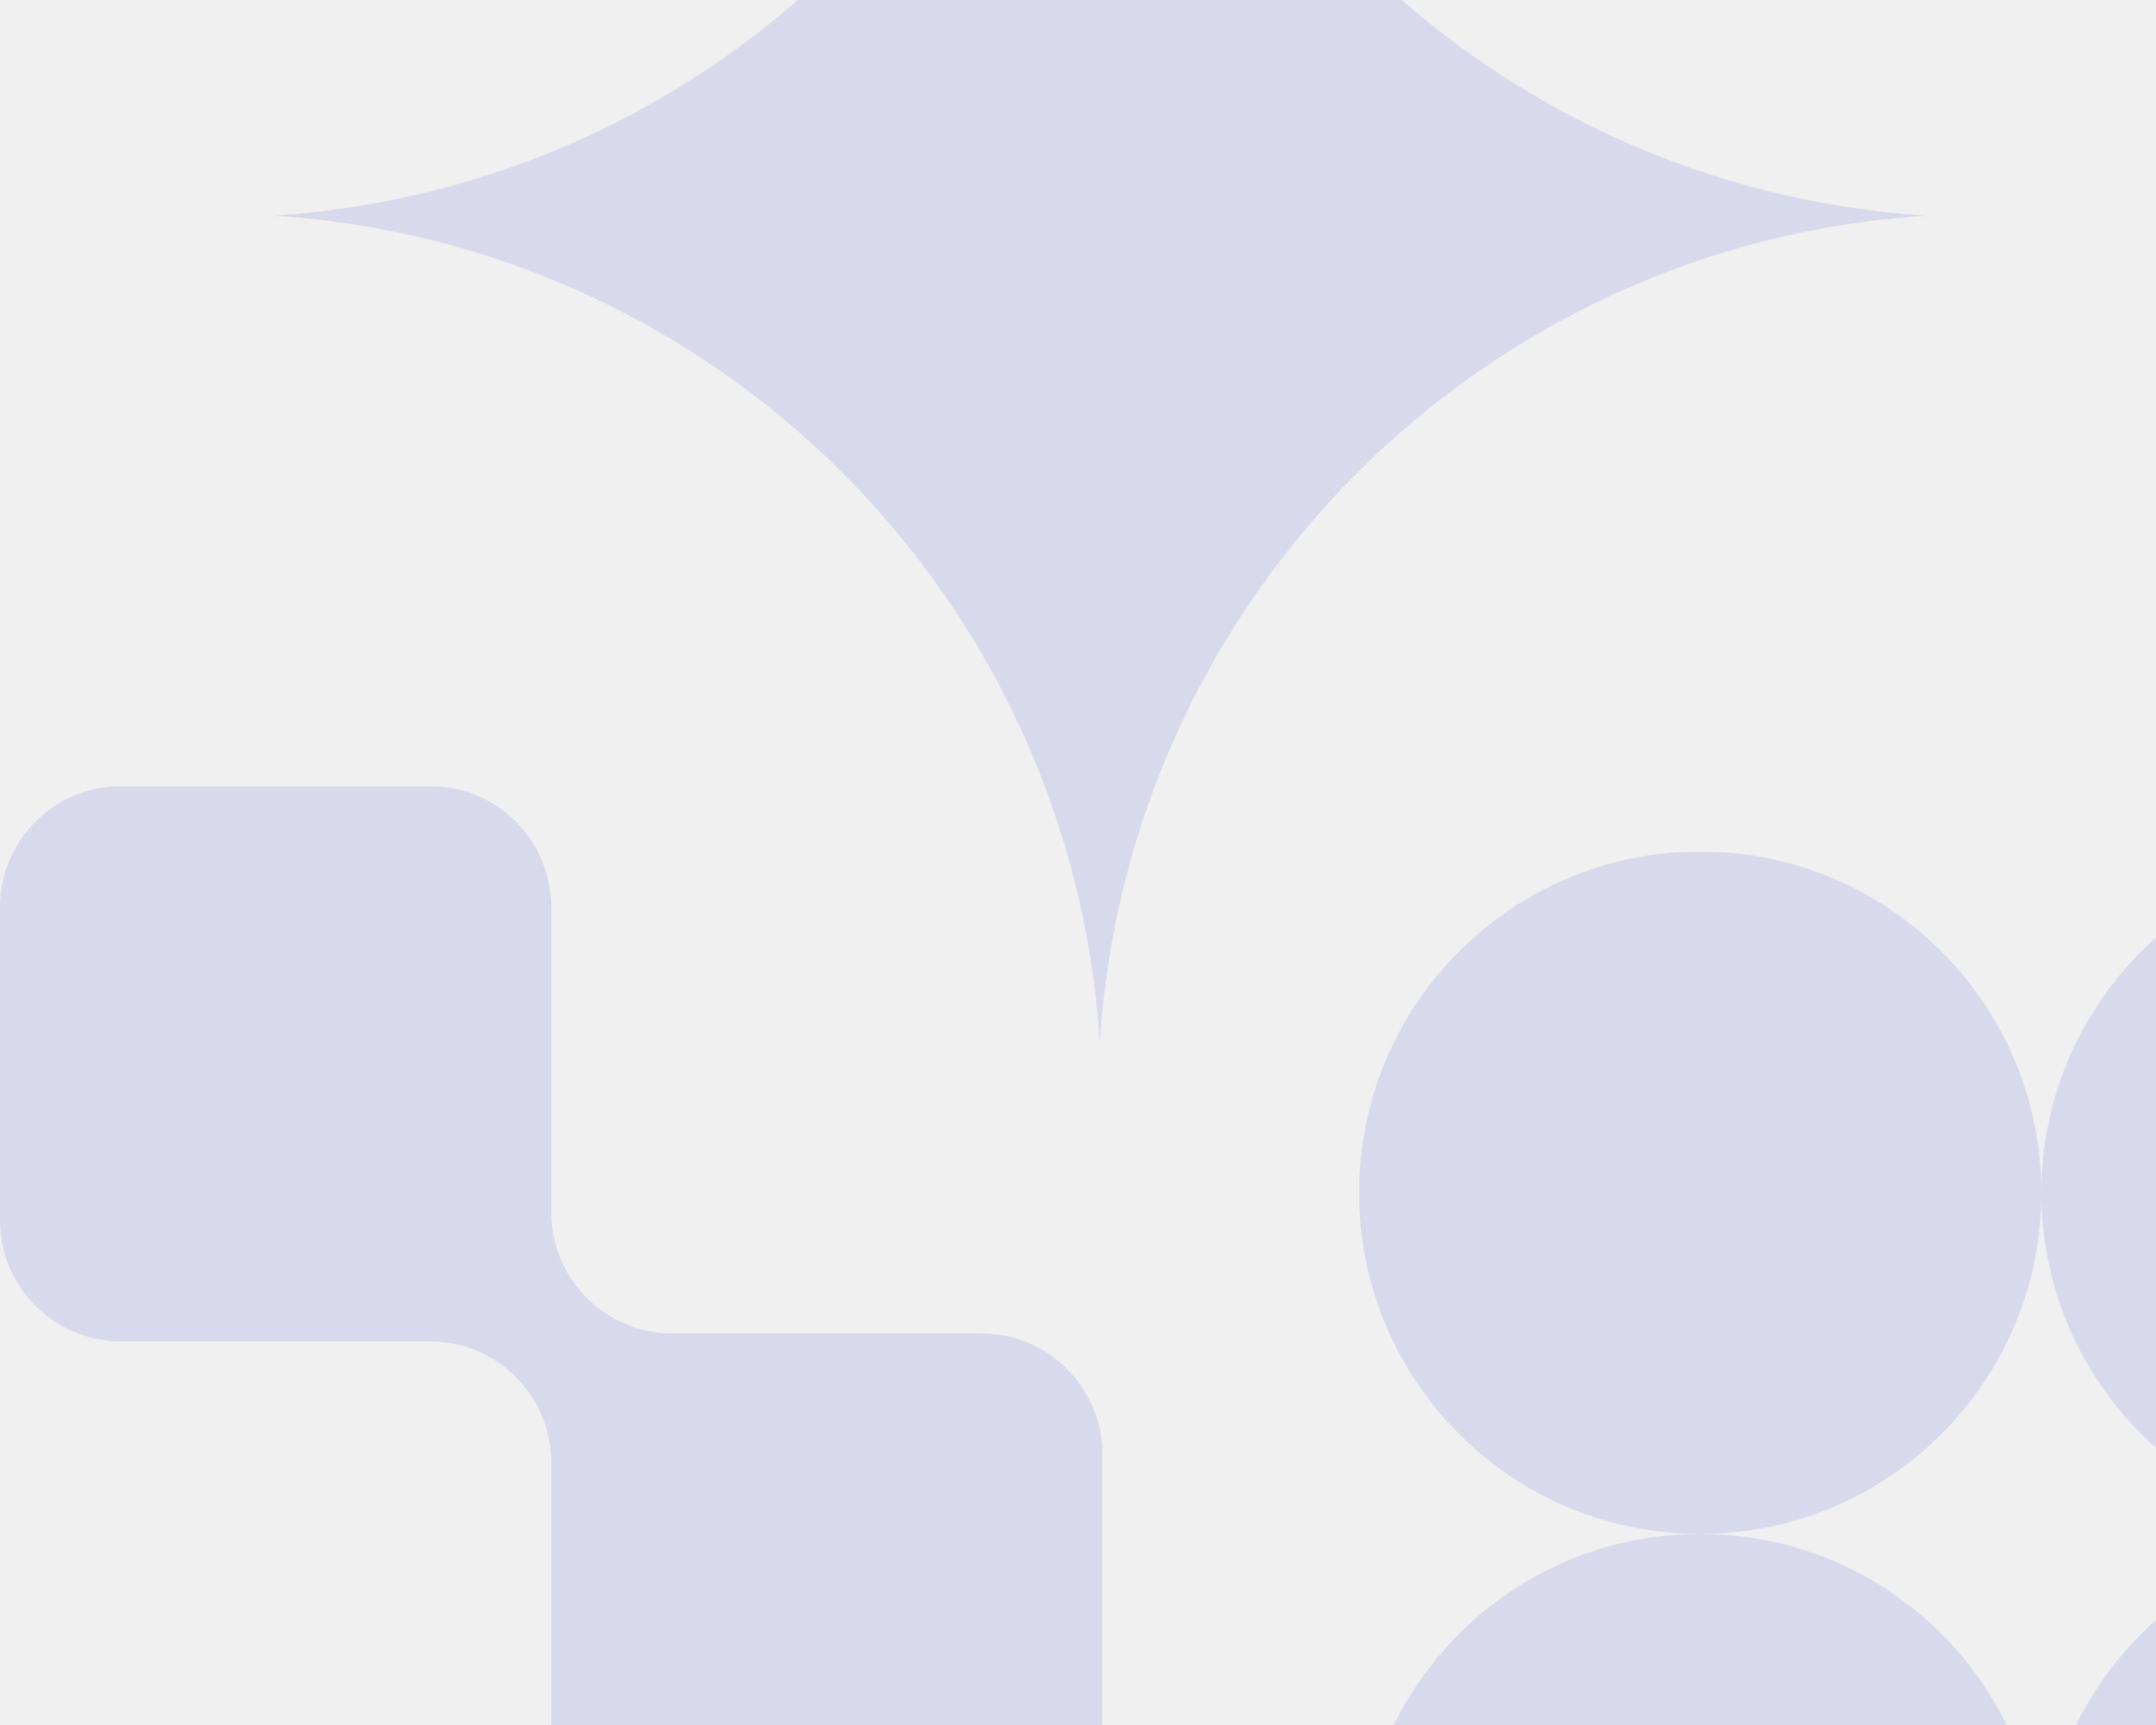
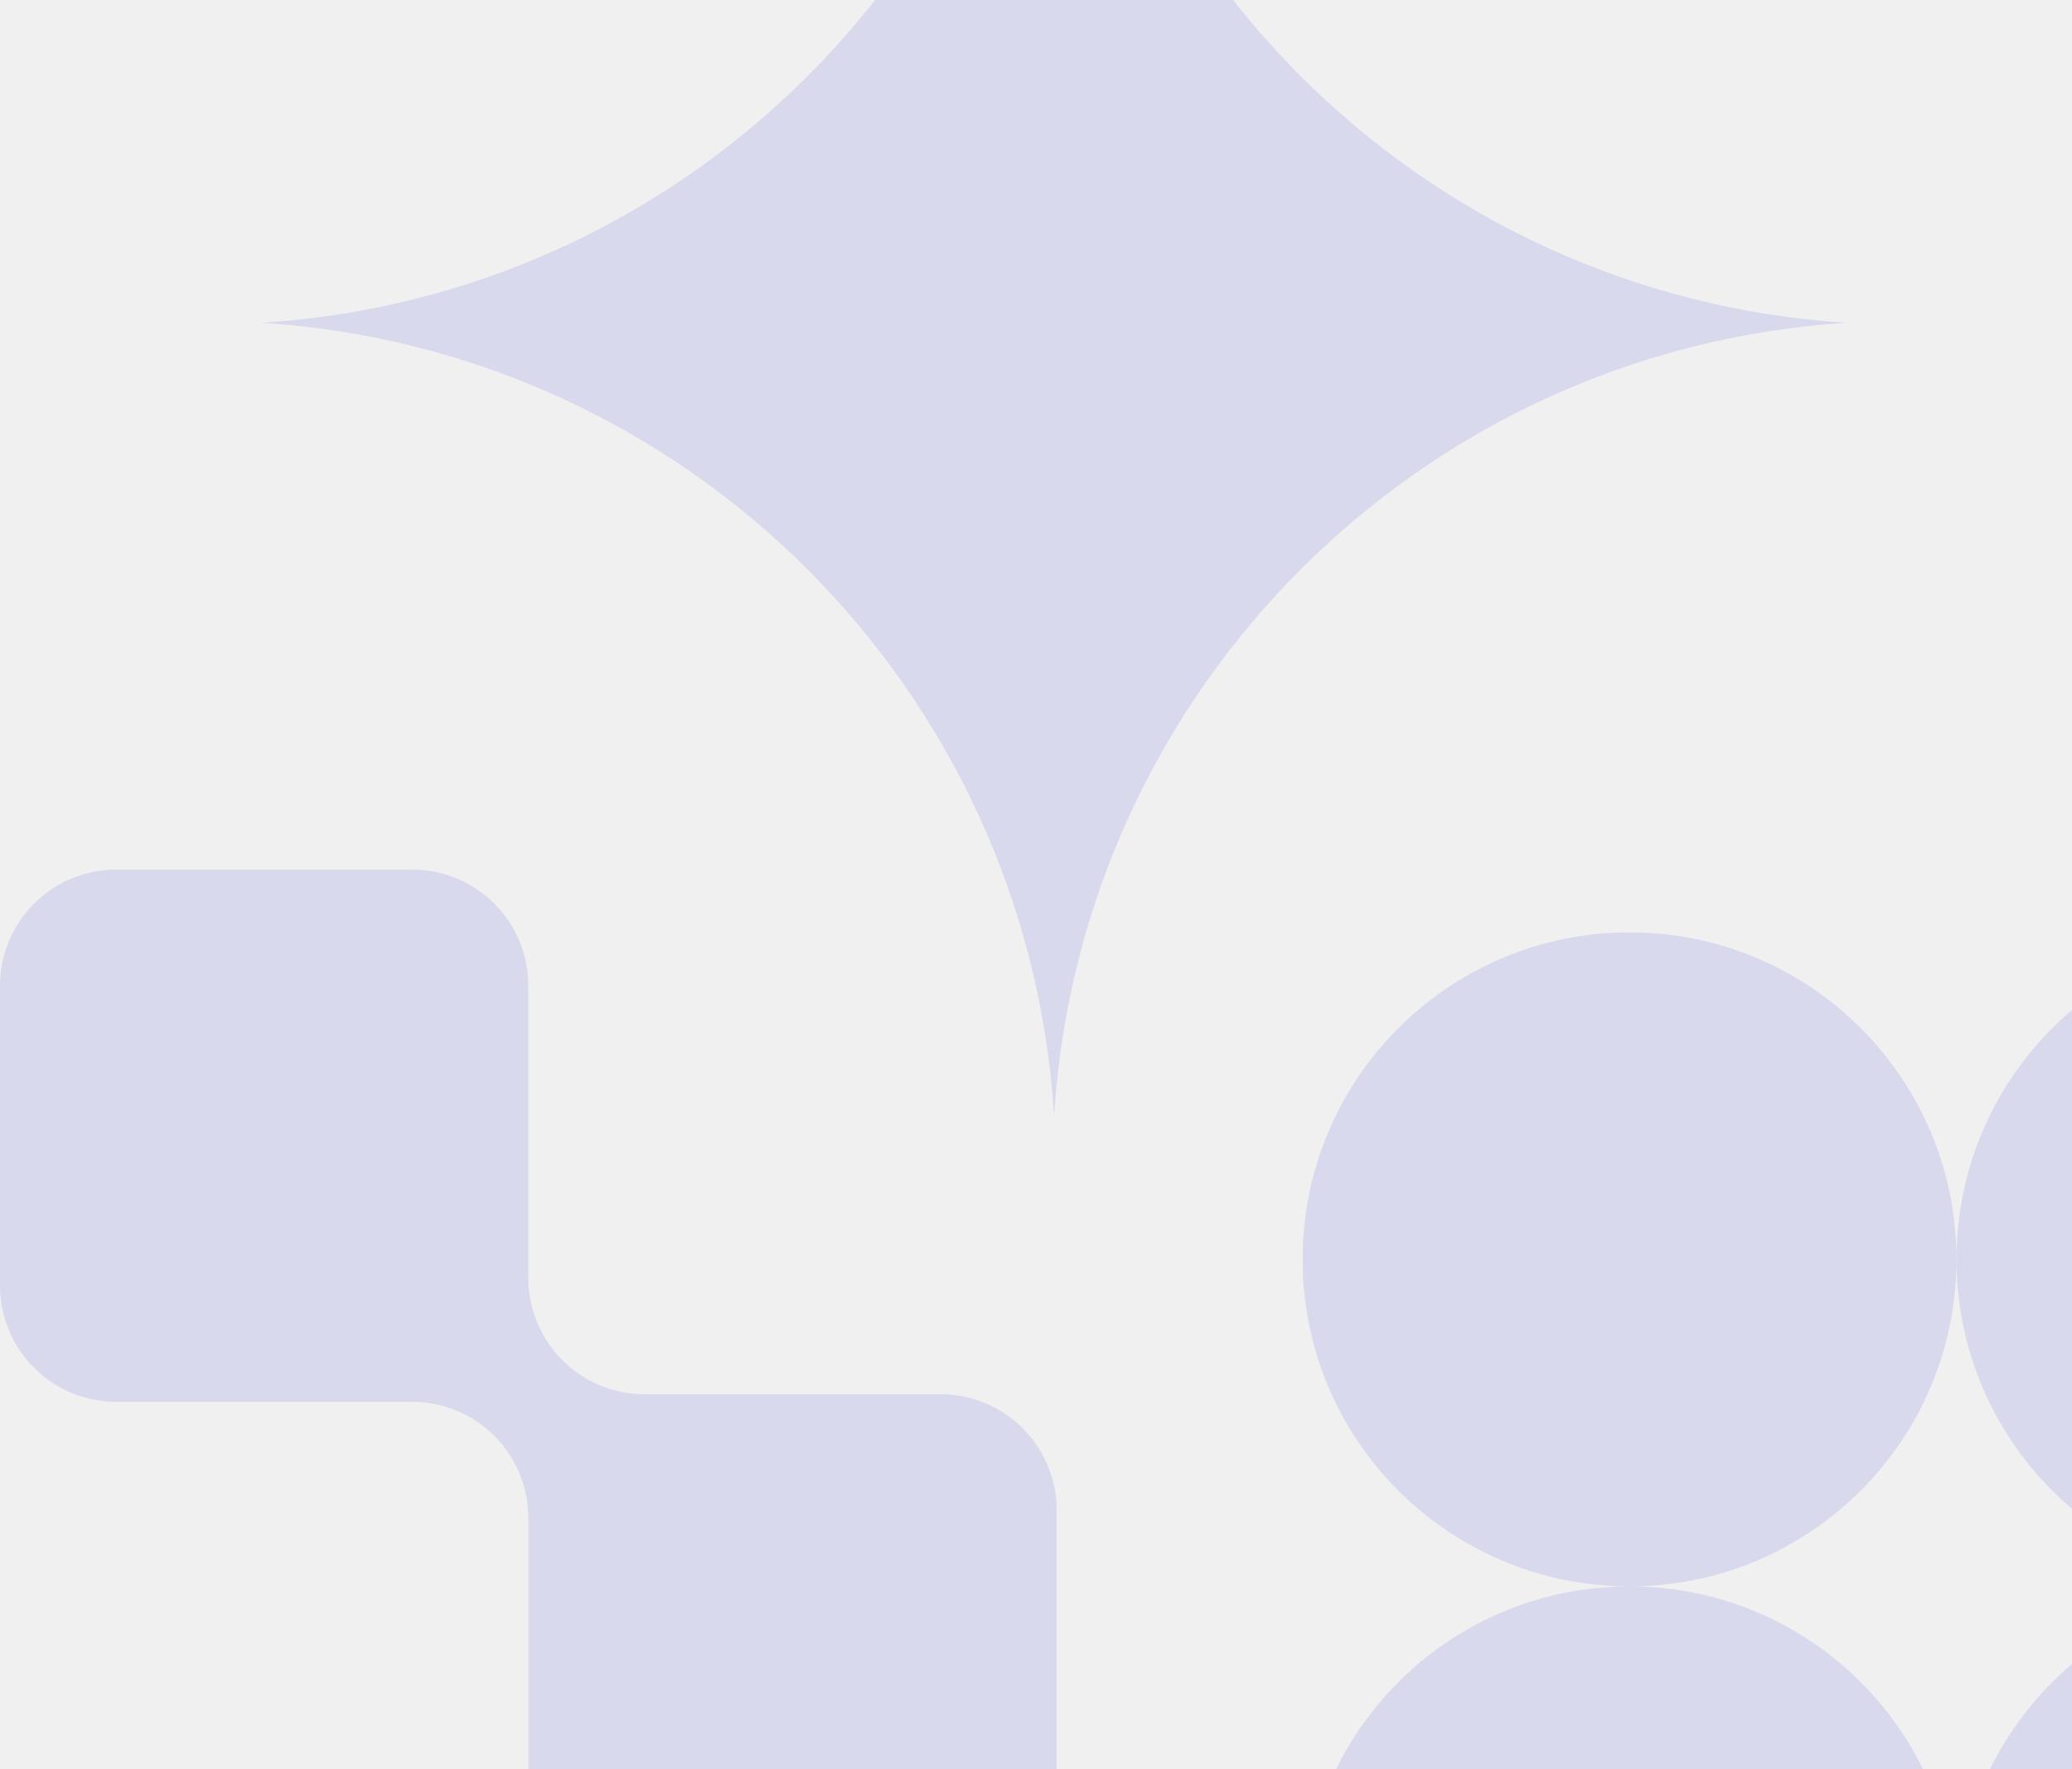
- <svg xmlns="http://www.w3.org/2000/svg" width="395" height="316" viewBox="0 0 395 316" fill="none">
-   <g clip-path="url(#clip0_1_15)">
-     <mask id="mask0_1_15" style="mask-type:luminance" maskUnits="userSpaceOnUse" x="249" y="156" width="250" height="250">
-       <path d="M499 156H249V406H499V156Z" fill="white" />
+ <svg xmlns="http://www.w3.org/2000/svg" width="300" height="256" viewBox="0 0 300 256" fill="none">
+   <g clip-path="url(#clip0_81_1002)">
+     <mask id="mask0_81_1002" style="mask-type:luminance" maskUnits="userSpaceOnUse" x="188" y="134" width="190" height="191">
+       <path d="M377.955 134.968H188.599V324.324H377.955V134.968Z" fill="white" />
    </mask>
-     <g mask="url(#mask0_1_15)">
-       <path fill-rule="evenodd" clip-rule="evenodd" d="M311.5 281C346.018 281 374 253.018 374 218.5C374 253.018 401.982 281 436.5 281C401.982 281 374 308.982 374 343.5C374 308.982 346.018 281 311.5 281ZM311.5 281C276.982 281 249 308.982 249 343.5C249 378.018 276.982 406 311.5 406C346.018 406 374 378.018 374 343.5C374 378.018 401.982 406 436.5 406C471.018 406 499 378.018 499 343.5C499 308.982 471.018 281 436.5 281C471.018 281 499 253.018 499 218.5C499 183.982 471.018 156 436.5 156C401.982 156 374 183.982 374 218.5C374 183.982 346.018 156 311.5 156C276.982 156 249 183.982 249 218.5C249 253.018 276.982 281 311.5 281Z" fill="#D9D9ED" />
+     <g mask="url(#mask0_81_1002)">
+       <path fill-rule="evenodd" clip-rule="evenodd" d="M235.938 229.646C262.082 229.646 283.277 208.452 283.277 182.307C283.277 208.452 304.472 229.646 330.616 229.646C304.472 229.646 283.277 250.841 283.277 276.985C283.277 250.841 262.082 229.646 235.938 229.646ZM235.938 229.646C209.793 229.646 188.599 250.841 188.599 276.985C188.599 303.13 209.793 324.324 235.938 324.324C262.082 324.324 283.277 303.13 283.277 276.985C283.277 303.13 304.472 324.324 330.616 324.324C356.76 324.324 377.955 303.13 377.955 276.985C377.955 250.841 356.76 229.646 330.616 229.646C356.76 229.646 377.955 208.452 377.955 182.307C377.955 156.162 356.76 134.968 330.616 134.968C304.472 134.968 283.277 156.162 283.277 182.307C283.277 156.162 262.082 134.968 235.938 134.968C209.793 134.968 188.599 156.162 188.599 182.307C188.599 208.452 209.793 229.646 235.938 229.646Z" fill="#D9D9ED" />
    </g>
  </g>
-   <g clip-path="url(#clip1_1_15)">
-     <mask id="mask1_1_15" style="mask-type:luminance" maskUnits="userSpaceOnUse" x="0" y="144" width="202" height="202">
-       <path d="M202 144H0V346H202V144Z" fill="white" />
+   <g clip-path="url(#clip1_81_1002)">
+     <mask id="mask1_81_1002" style="mask-type:luminance" maskUnits="userSpaceOnUse" x="0" y="125" width="153" height="154">
+       <path d="M153 125.879H0V278.879H153V125.879Z" fill="white" />
    </mask>
-     <g mask="url(#mask1_1_15)">
-       <path fill-rule="evenodd" clip-rule="evenodd" d="M101 166.22C101 153.948 91.052 144 78.78 144H22.22C9.948 144 0 153.948 0 166.22V223.507C0 235.778 9.948 245.726 22.22 245.726H78.78C91.052 245.726 101 255.675 101 267.946V323.78C101 336.051 110.949 346 123.22 346H179.78C192.051 346 202 336.051 202 323.78V266.493C202 254.221 192.051 244.273 179.78 244.273H123.22C110.949 244.273 101 234.325 101 222.053V166.22Z" fill="#D9D9ED" />
+     <g mask="url(#mask1_81_1002)">
+       <path fill-rule="evenodd" clip-rule="evenodd" d="M76.5 142.709C76.5 133.414 68.965 125.879 59.67 125.879H16.83C7.535 125.879 0 133.414 0 142.709V186.099C0 195.394 7.535 202.929 16.83 202.929H59.67C68.965 202.929 76.5 210.464 76.5 219.759V262.049C76.5 271.344 84.035 278.879 93.33 278.879H136.17C145.465 278.879 153 271.344 153 262.049V218.658C153 209.364 145.465 201.829 136.17 201.829H93.33C84.035 201.829 76.5 194.294 76.5 184.999V142.709Z" fill="#D9D9ED" />
    </g>
  </g>
-   <g clip-path="url(#clip2_1_15)">
-     <mask id="mask2_1_15" style="mask-type:luminance" maskUnits="userSpaceOnUse" x="50" y="-112" width="303" height="303">
-       <path d="M353 -112H50V191H353V-112Z" fill="white" />
+   <g clip-path="url(#clip2_81_1002)">
+     <mask id="mask2_81_1002" style="mask-type:luminance" maskUnits="userSpaceOnUse" x="37" y="-69" width="231" height="231">
+       <path d="M267.371 -68.022H37.871V161.478H267.371V-68.022Z" fill="white" />
    </mask>
-     <g mask="url(#mask2_1_15)">
-       <path d="M201.5 -112C206.643 -30.554 271.554 34.357 353 39.5C271.554 44.643 206.643 109.554 201.5 191C196.357 109.554 131.446 44.643 50 39.5C131.446 34.357 196.357 -30.554 201.5 -112Z" fill="#D9D9ED" />
+     <g mask="url(#mask2_81_1002)">
+       <path d="M152.621 -68.022C156.517 -6.333 205.682 42.833 267.371 46.728C205.682 50.624 156.517 99.789 152.621 161.478C148.726 99.789 99.56 50.624 37.871 46.728C99.56 42.833 148.726 -6.333 152.621 -68.022Z" fill="#D9D9ED" />
    </g>
  </g>
  <defs>
-     <clipPath id="clip0_1_15">
-       <rect width="250" height="250" fill="white" transform="translate(249 156)" />
+     <clipPath id="clip0_81_1002">
+       <rect width="189.356" height="189.356" fill="white" transform="translate(188.599 134.968)" />
    </clipPath>
-     <clipPath id="clip1_1_15">
-       <rect width="202" height="202" fill="white" transform="translate(0 144)" />
+     <clipPath id="clip1_81_1002">
+       <rect width="153" height="153" fill="white" transform="translate(0 125.879)" />
    </clipPath>
-     <clipPath id="clip2_1_15">
-       <rect width="303" height="303" fill="white" transform="translate(50 -112)" />
+     <clipPath id="clip2_81_1002">
+       <rect width="229.5" height="229.5" fill="white" transform="translate(37.8711 -68.0219)" />
    </clipPath>
  </defs>
</svg>
